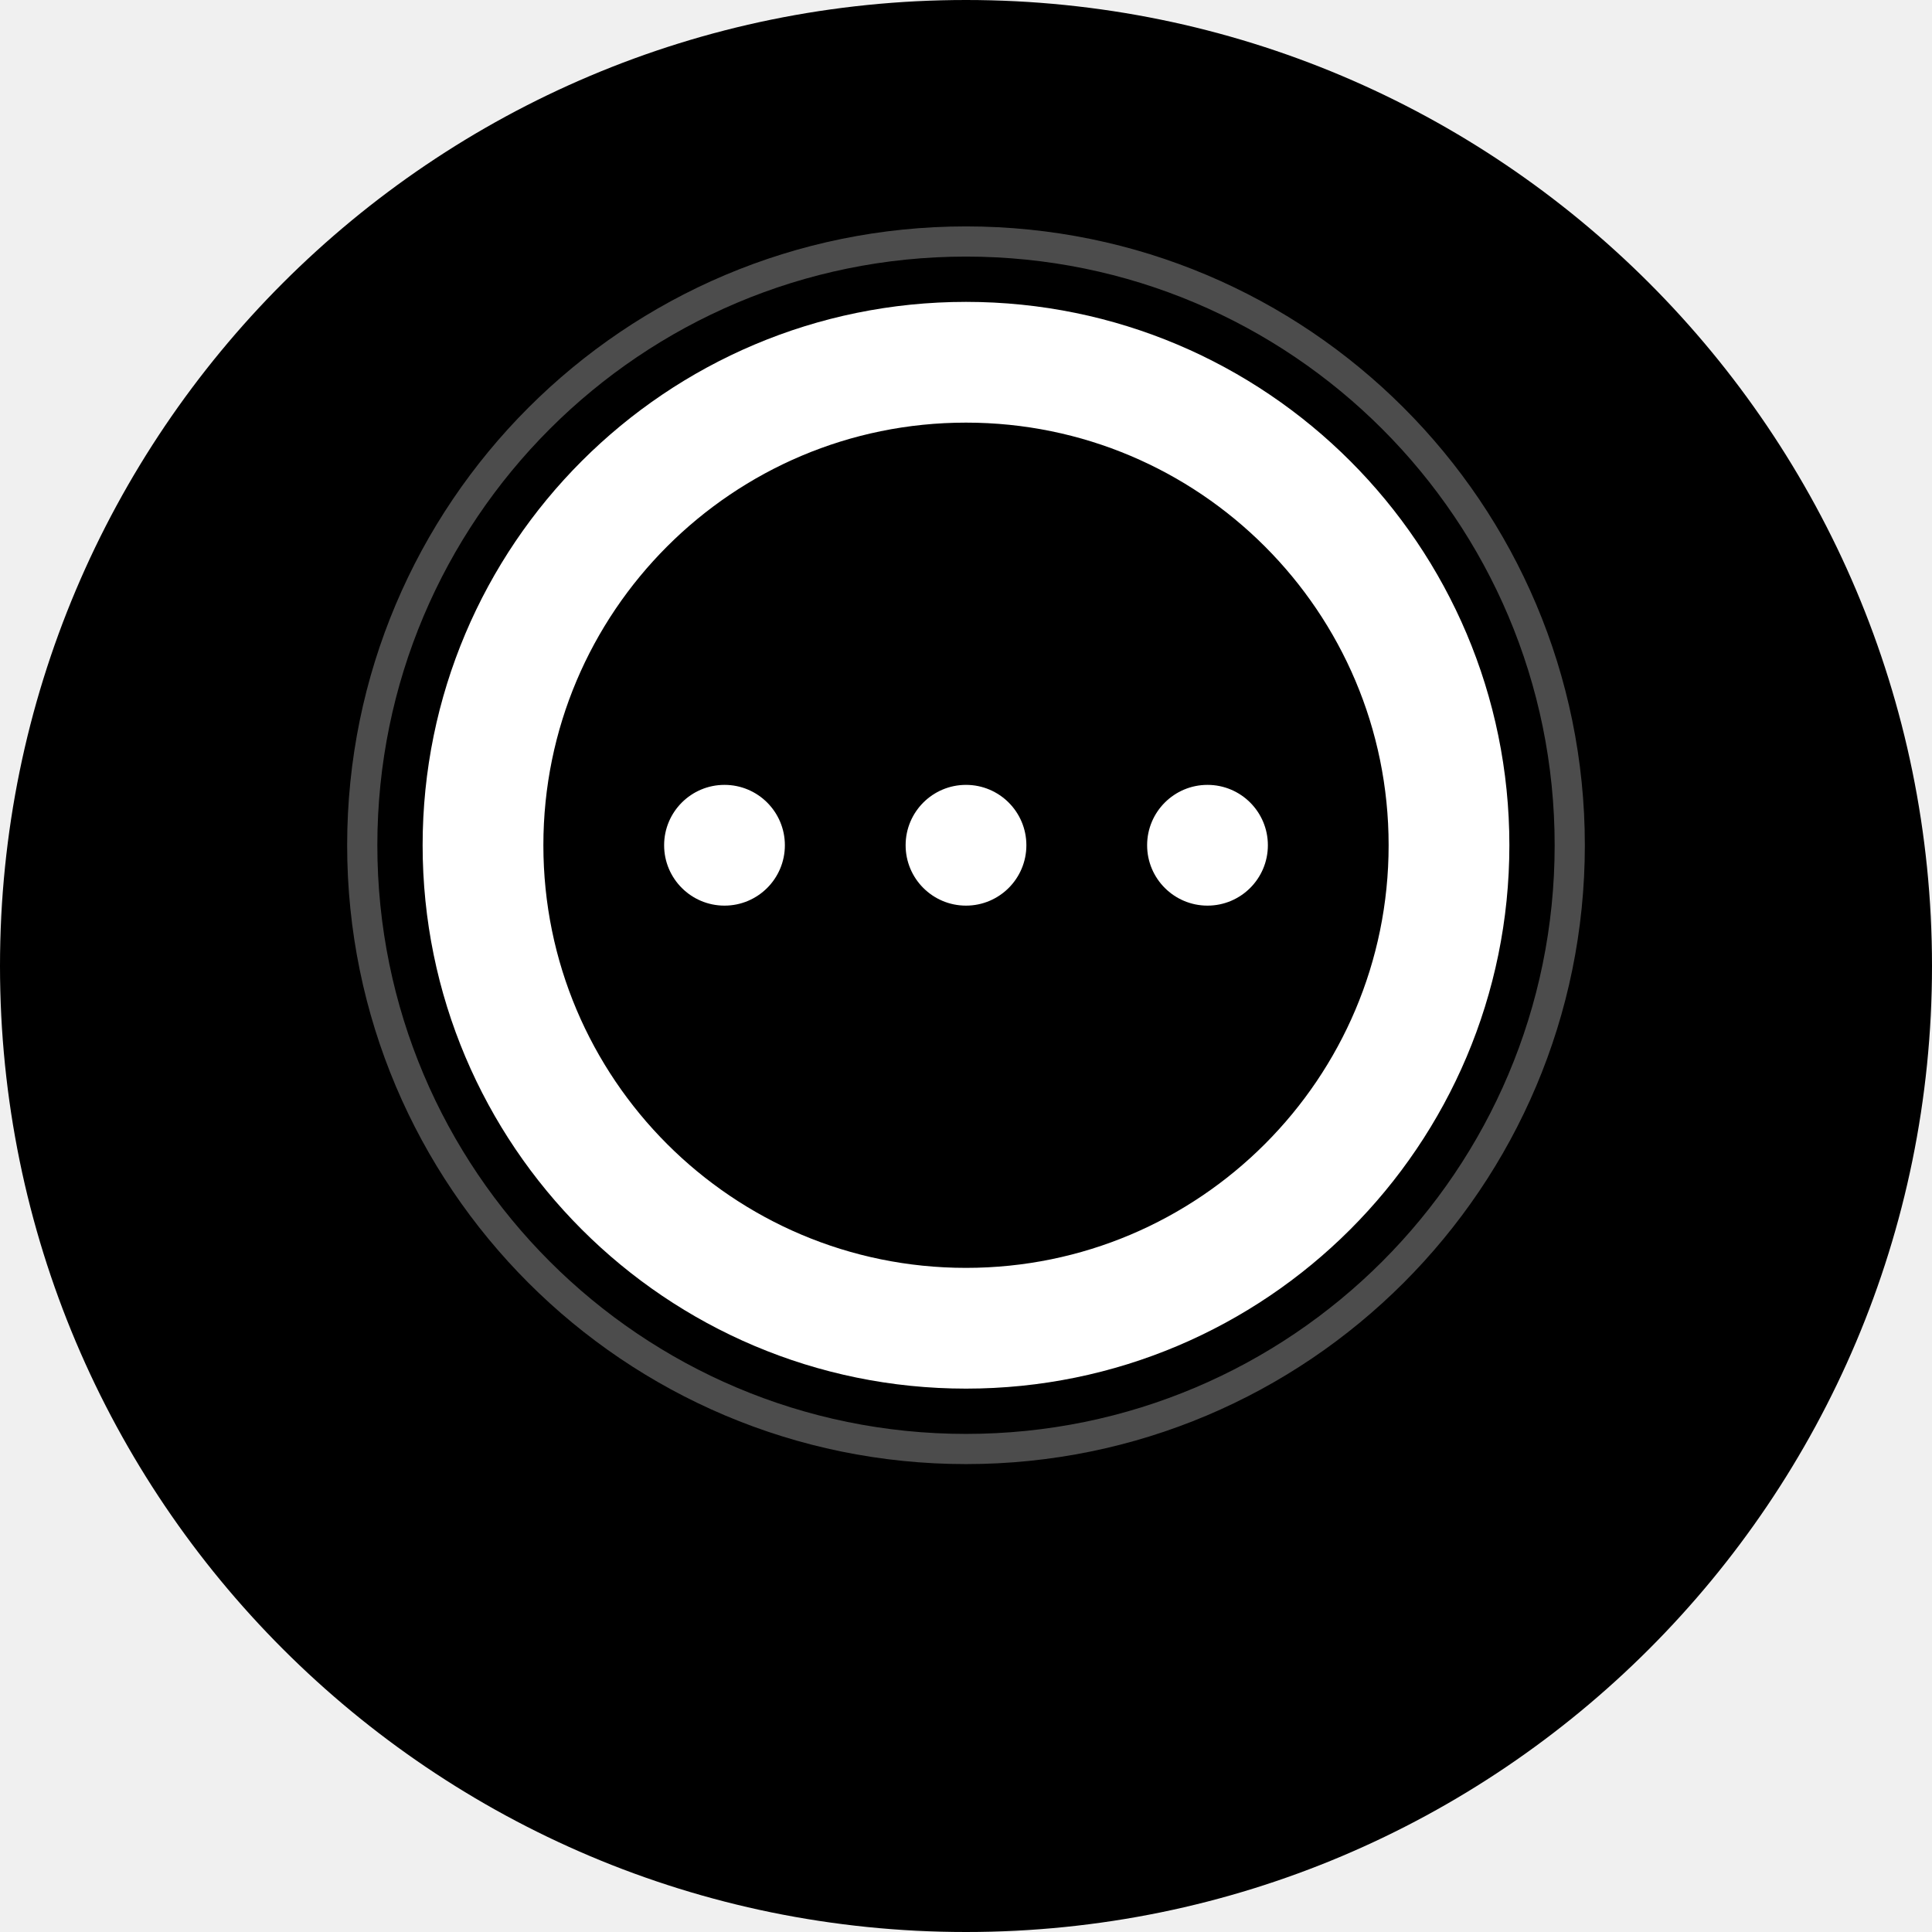
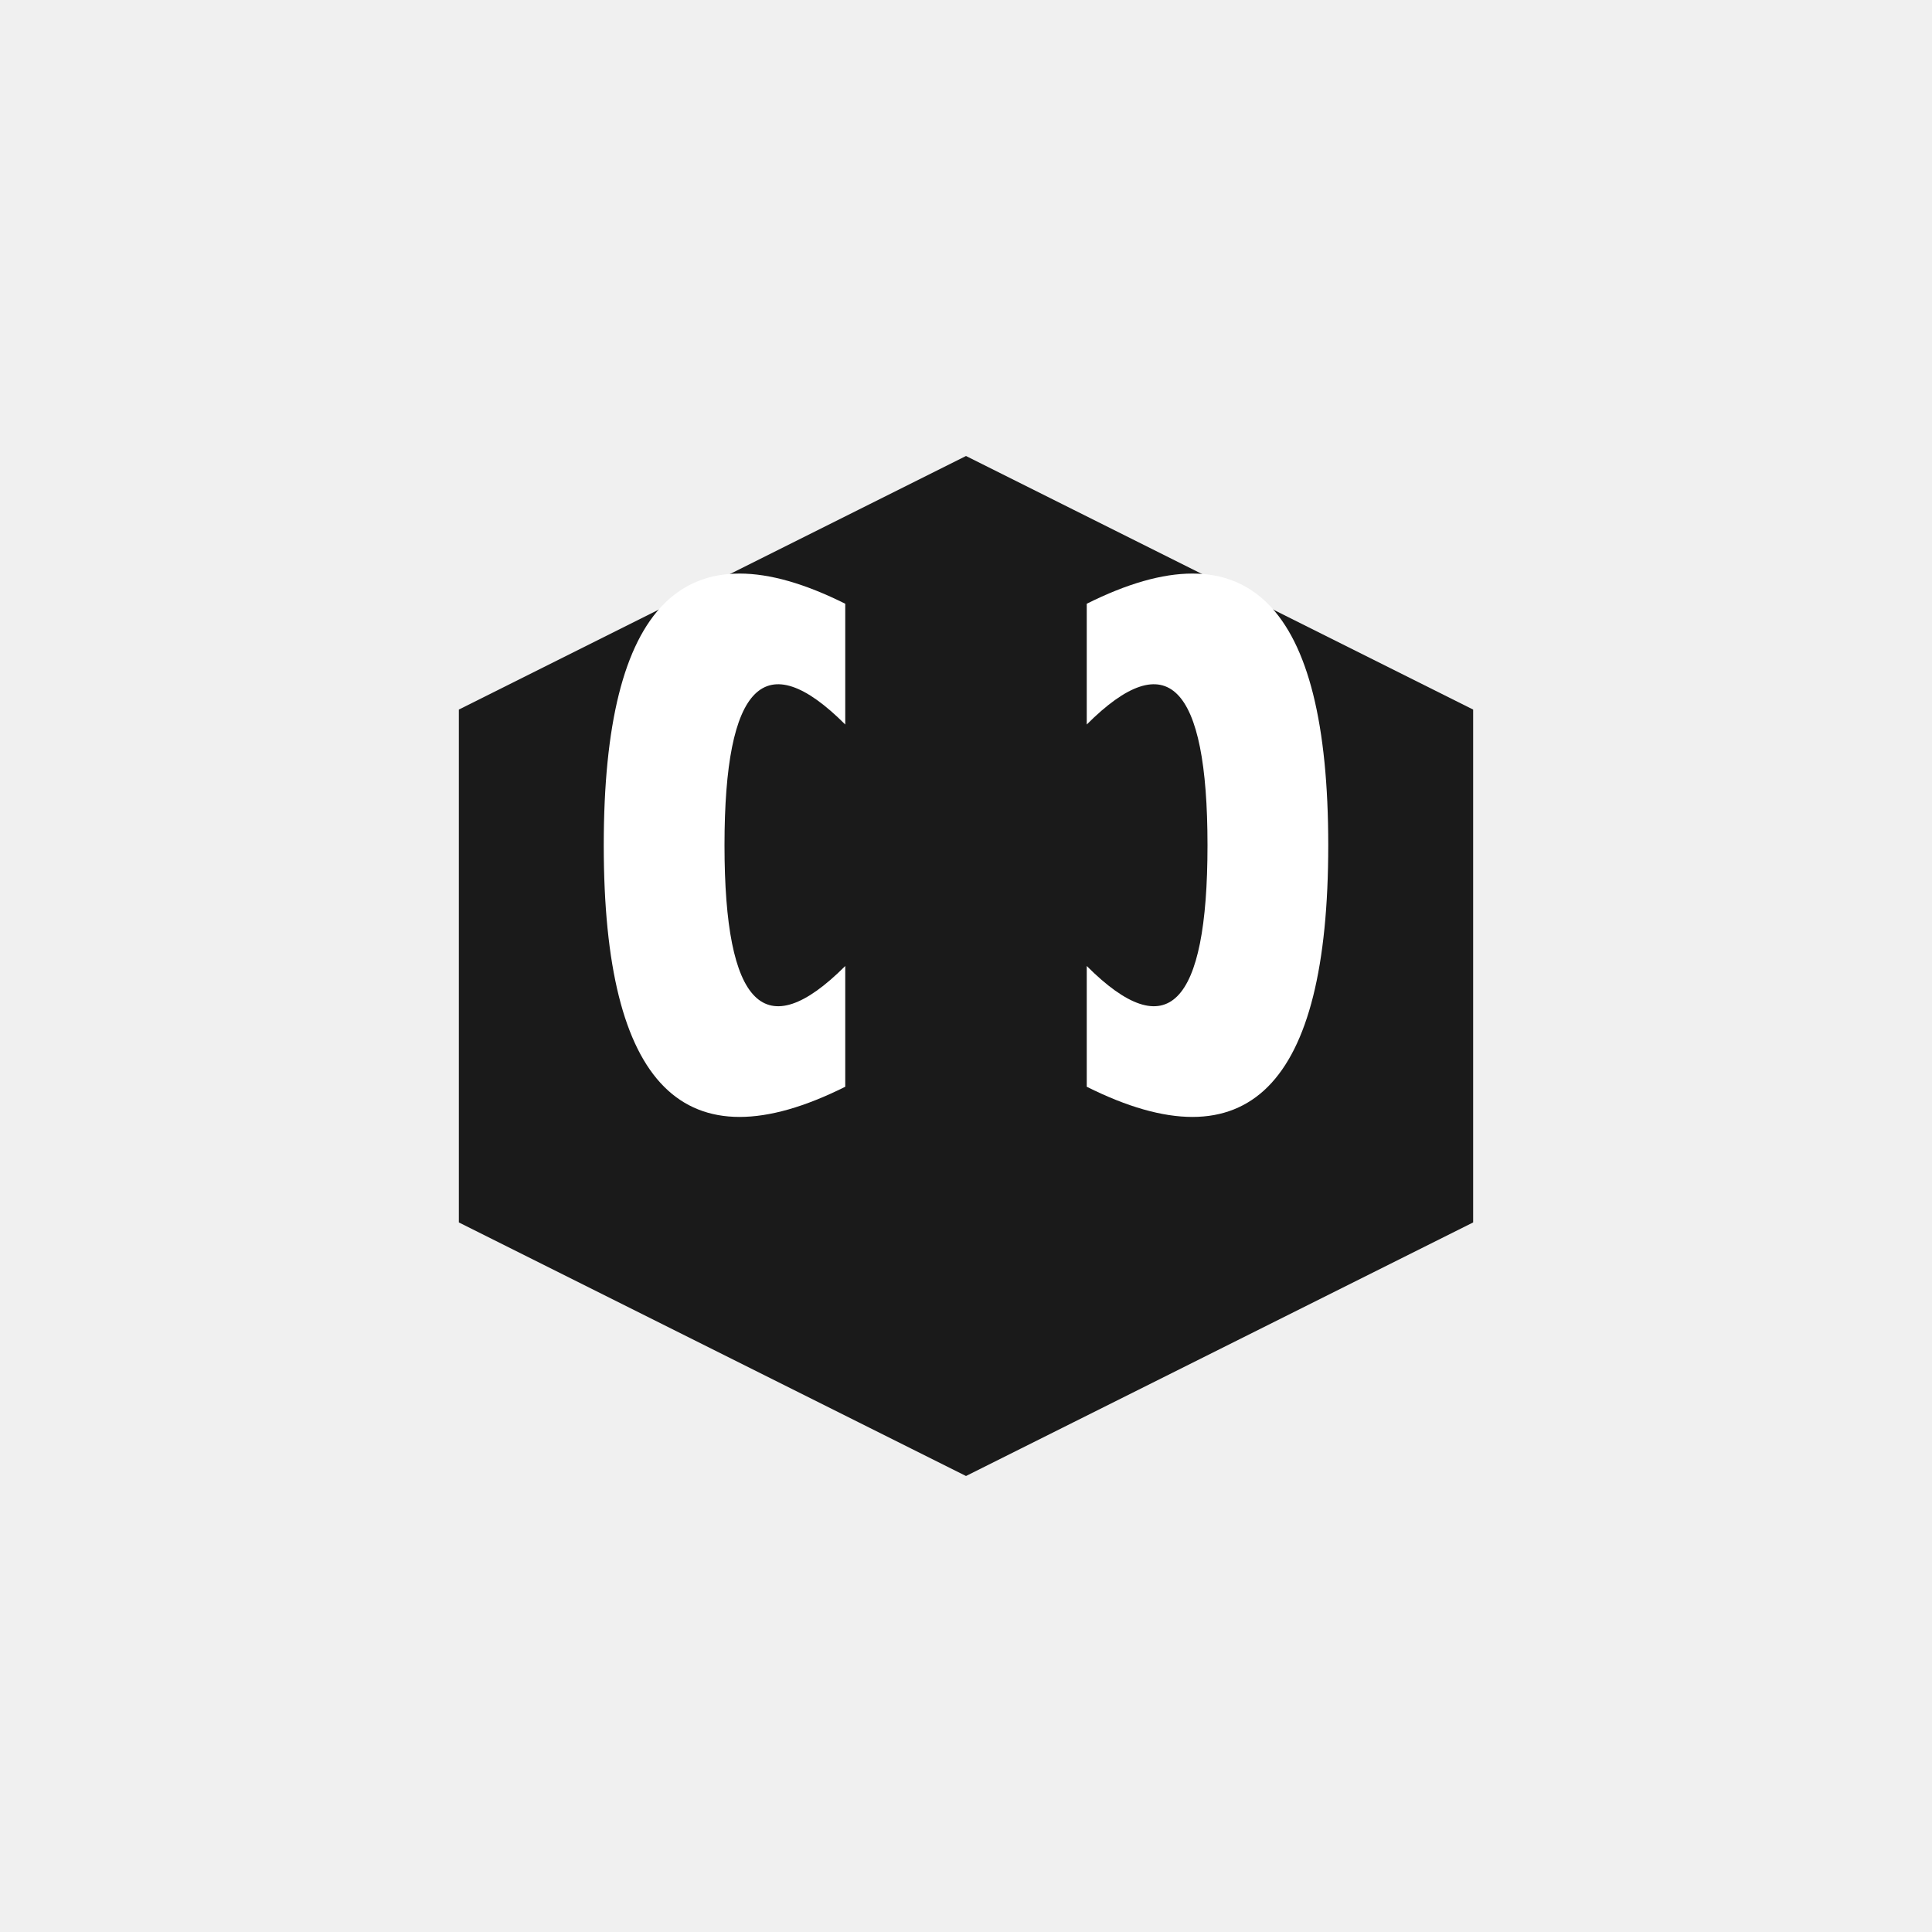
- <svg xmlns="http://www.w3.org/2000/svg" width="32" height="32" viewBox="0 0 32 32" fill="none">
-   <circle cx="16" cy="16" r="16" fill="#000000" />
-   <circle cx="16" cy="14" r="8" stroke="#ffffff" stroke-width="2" fill="none" />
-   <circle cx="12" cy="14" r="1" fill="#ffffff" />
-   <circle cx="16" cy="14" r="1" fill="#ffffff" />
-   <circle cx="20" cy="14" r="1" fill="#ffffff" />
-   <path d="M16 22 L12 26 L16 22 L20 26 Z" fill="#ffffff" />
-   <circle cx="16" cy="14" r="10" stroke="#ffffff" stroke-width="0.5" opacity="0.3" fill="none" />
+ <svg xmlns="http://www.w3.org/2000/svg" viewBox="0 0 80 80" fill="none">
+   <g transform="translate(10, 10)">
+     <path d="M30 10 L50 20 L50 40 L30 50 L10 40 L10 20 Z" fill="#1a1a1a" stroke="#1a1a1a" stroke-width="2" />
+     <path d="M25 20 Q20 15 20 25 Q20 35 25 30 L25 35 Q15 40 15 25 Q15 10 25 15 L25 20 Z" fill="white" />
+     <path d="M35 20 Q40 15 40 25 Q40 35 35 30 L35 35 Q45 40 45 25 Q45 10 35 15 L35 20 Z" fill="white" />
+   </g>
</svg>
